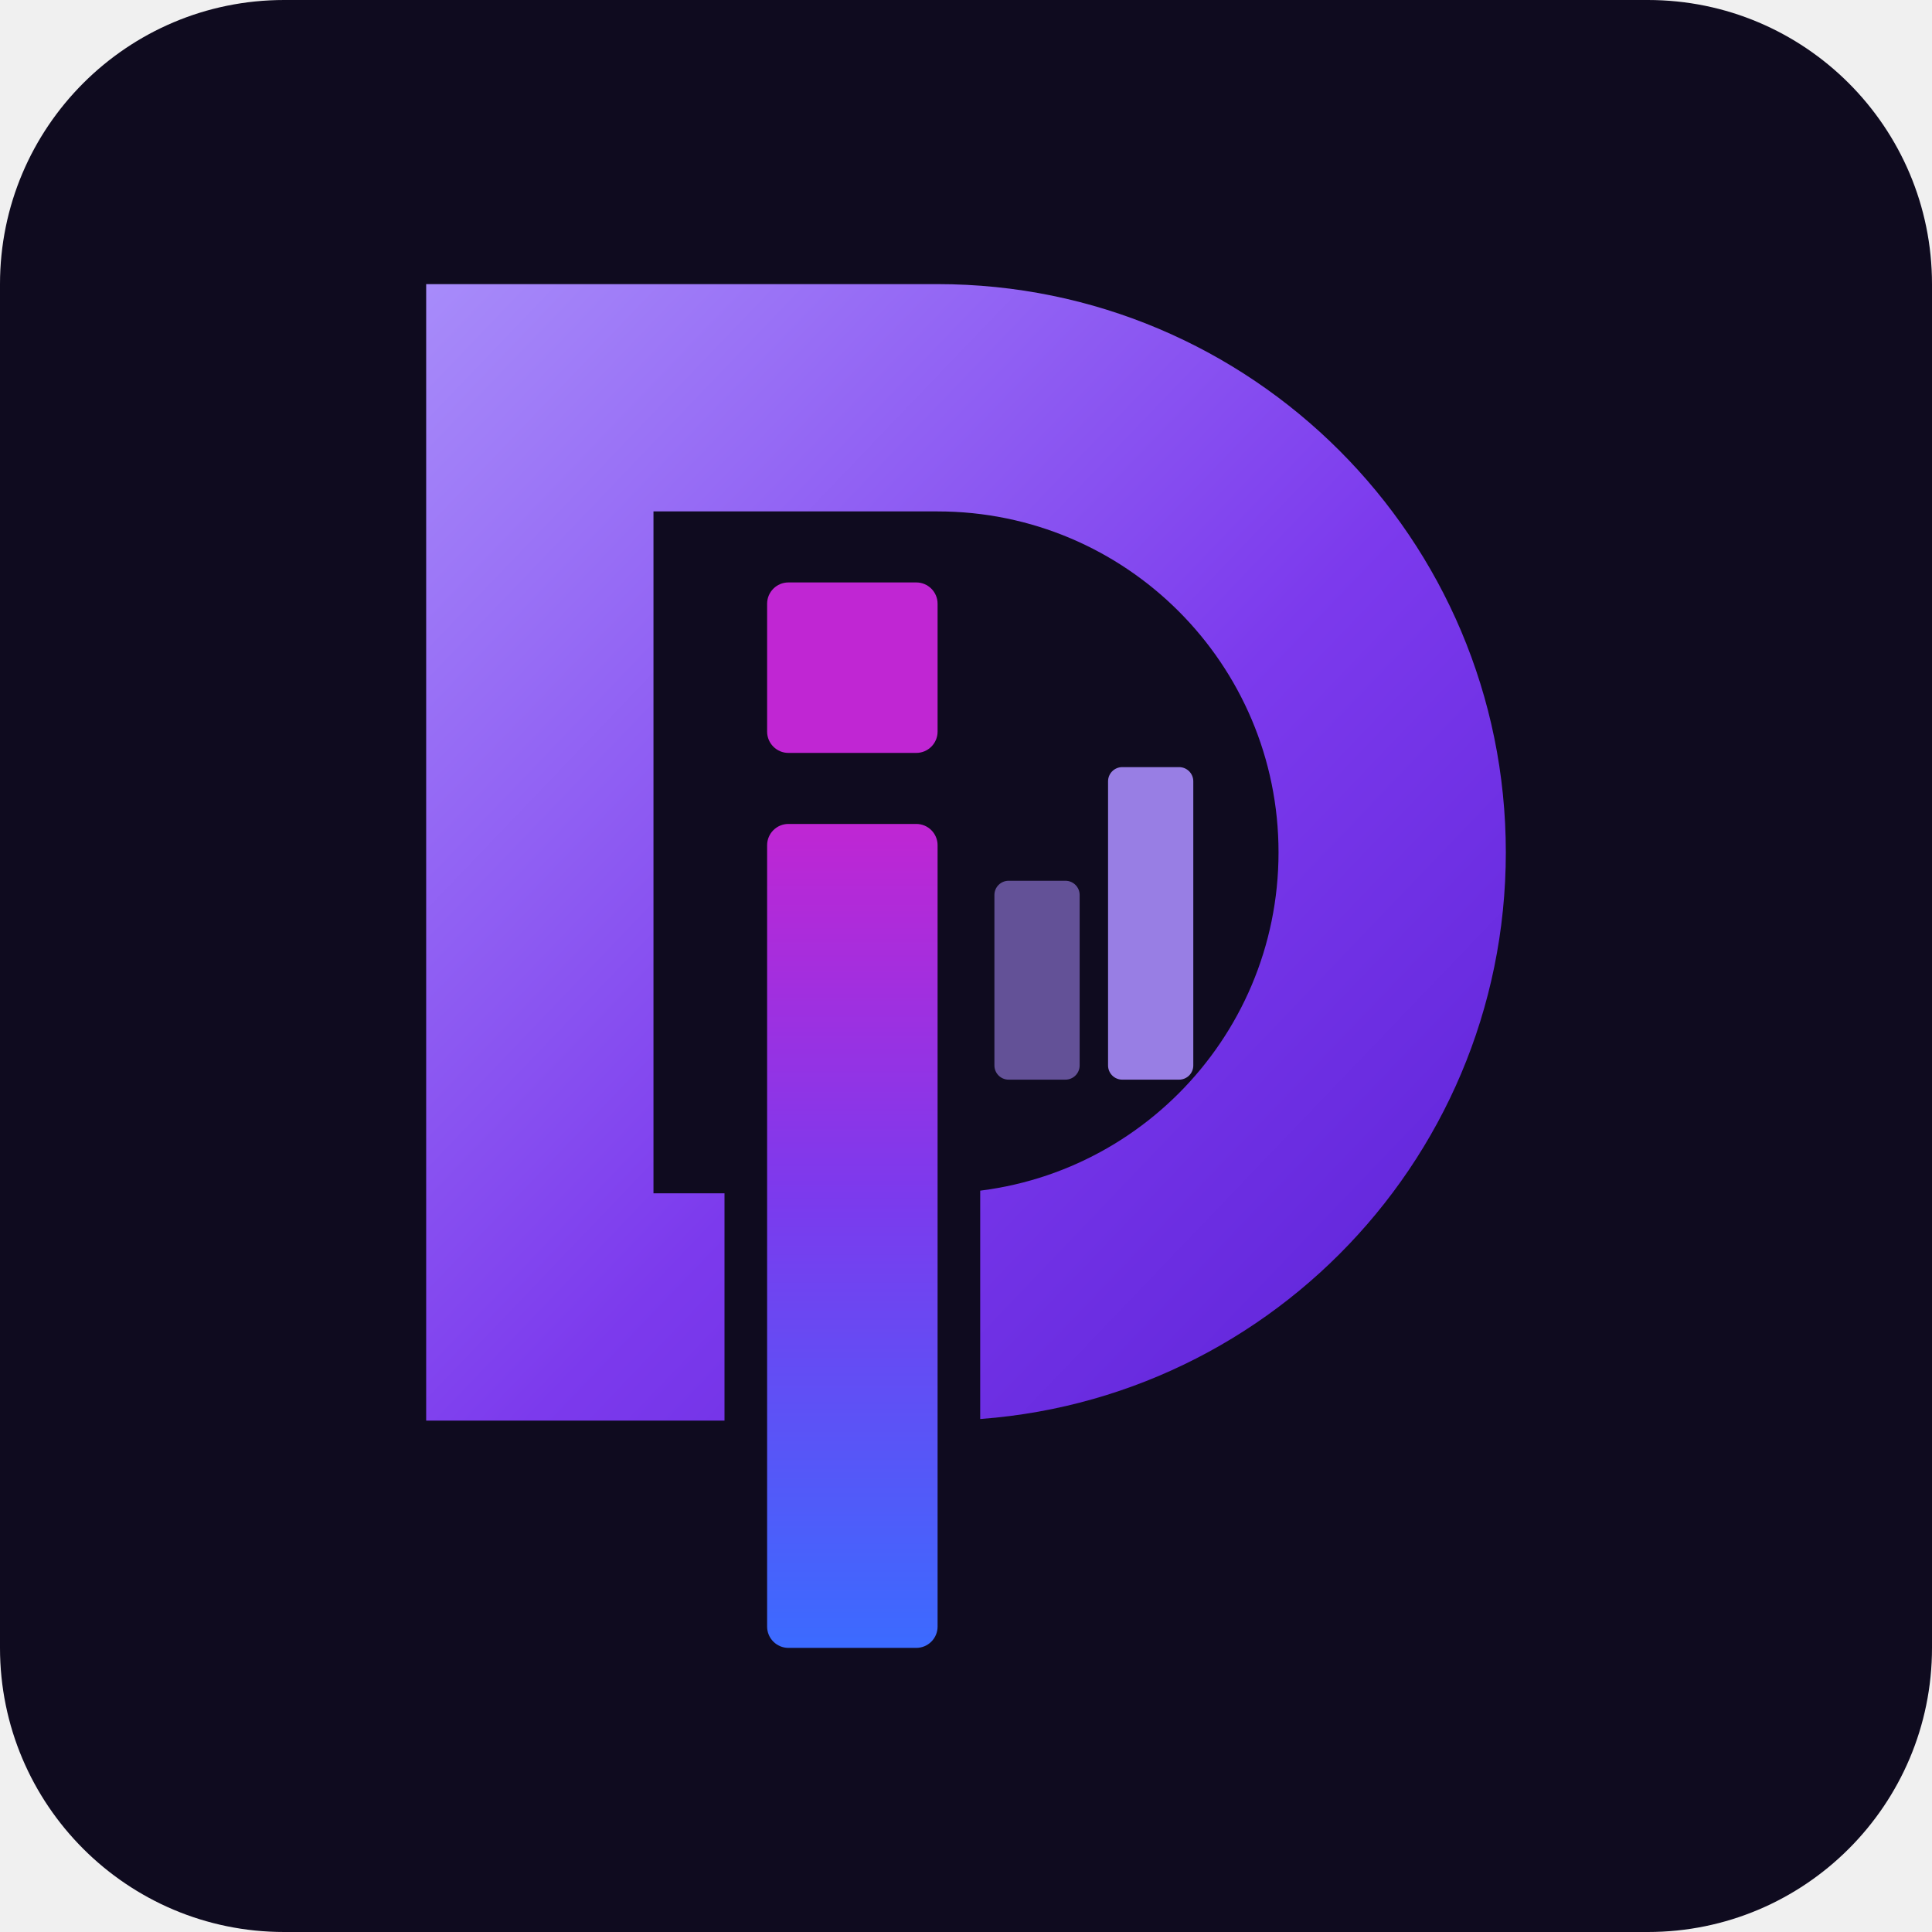
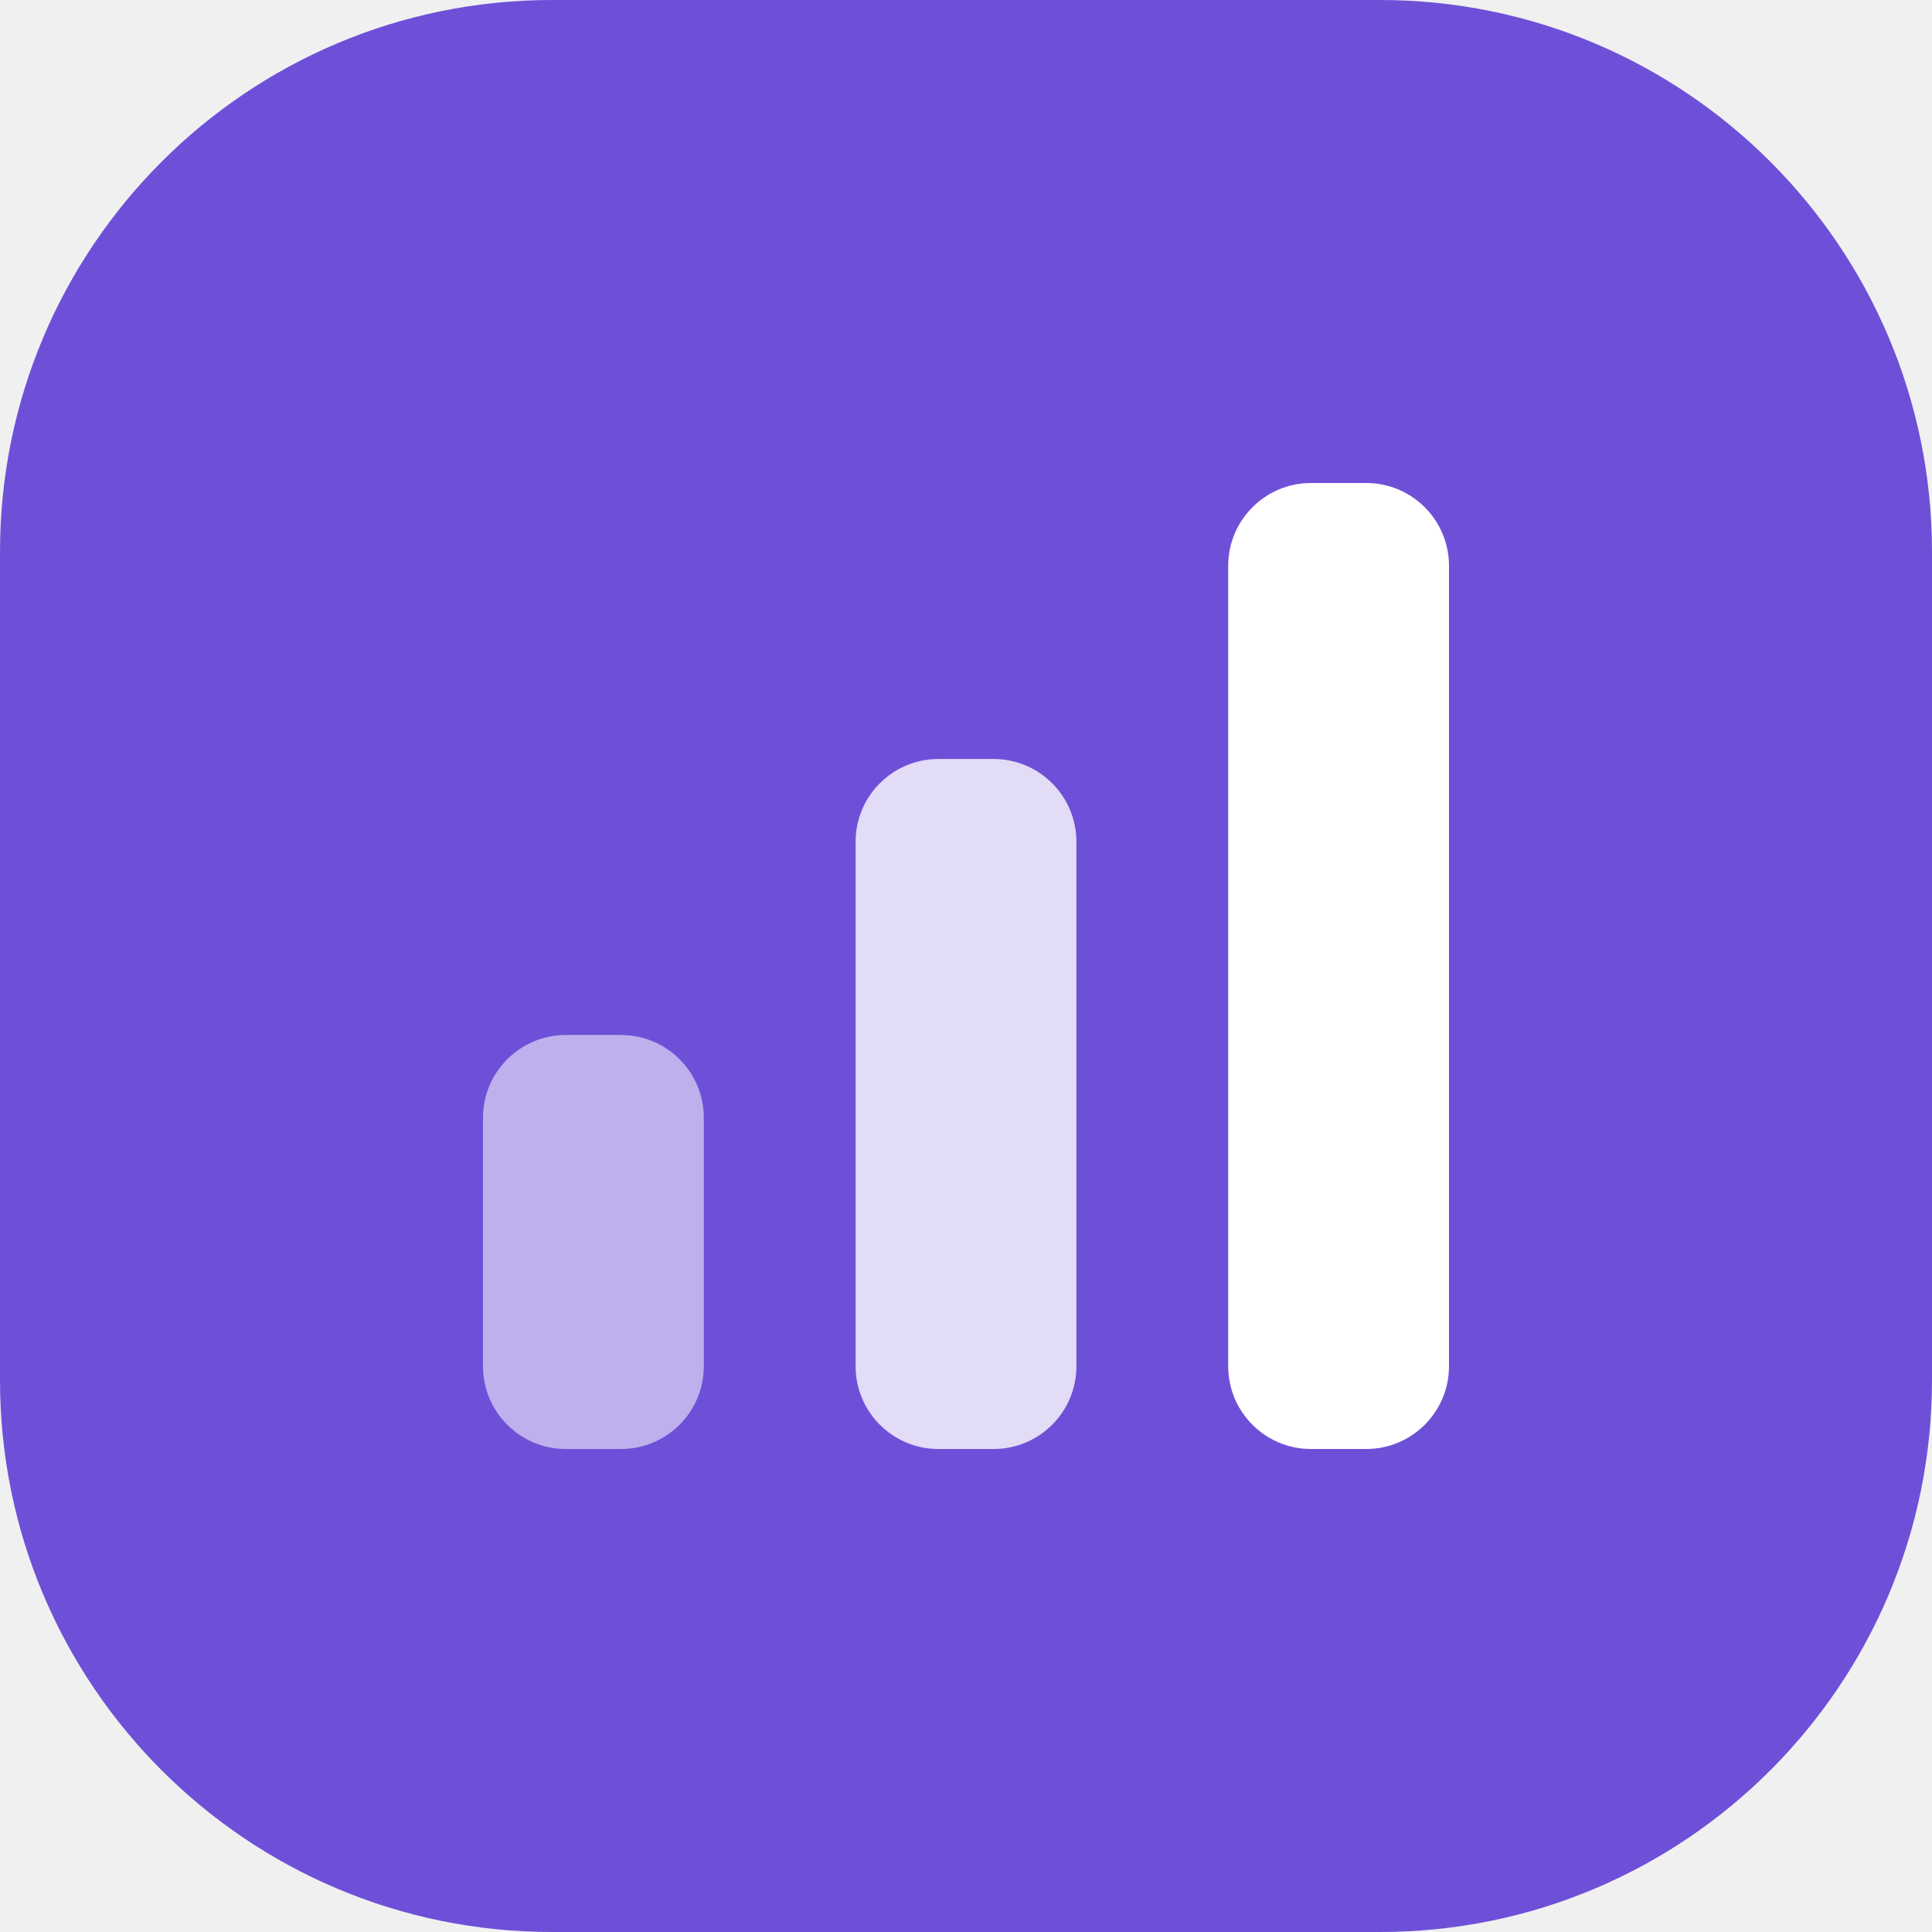
- <svg xmlns="http://www.w3.org/2000/svg" viewBox="-24 -16 272 272">
-   <rect x="-24" y="-16" width="272" height="272" rx="40" fill="#0F0B1F" />
-   <g transform="translate(0,4)">
-     <defs>
-       <linearGradient id="gD" x1="0" y1="0" x2="1" y2="1">
-         <stop offset="0" stop-color="#A78BFA" />
-         <stop offset="0.55" stop-color="#7C3AED" />
-         <stop offset="1" stop-color="#5B21D6" />
-       </linearGradient>
-       <linearGradient id="gI" x1="0" y1="0" x2="0" y2="1">
-         <stop offset="0" stop-color="#C026D3" />
-         <stop offset="0.45" stop-color="#7C3AED" />
-         <stop offset="1" stop-color="#3B6BFF" />
-       </linearGradient>
-       <clipPath id="counter">
-         <path d="M68 52H108A48 48 0 0 1 108 148H68Z" />
-       </clipPath>
-       <mask id="cut">
-         <rect x="0" y="0" width="240" height="240" fill="#fff" />
-         <rect x="78" y="136" width="36" height="60" fill="#000" />
-       </mask>
-     </defs>
-     <g mask="url(#cut)">
-       <path fill="url(#gD)" fill-rule="evenodd" d="M36 20H108A80 80 0 0 1 108 180H36Z M68 52H108A48 48 0 0 1 108 148H68Z" />
-     </g>
-     <g clip-path="url(#counter)">
-       <rect x="116" y="104" width="12" height="28" rx="2" fill="#A78BFA" opacity="0.55" />
-       <rect x="132" y="88" width="12" height="44" rx="2" fill="#A78BFA" opacity="0.9" />
-     </g>
-     <rect x="84" y="62" width="24" height="24" rx="3" fill="#C026D3" />
-     <rect x="84" y="96" width="24" height="116" rx="3" fill="url(#gI)" />
-   </g>
+ <svg xmlns="http://www.w3.org/2000/svg" viewBox="0 0 28 28">
+   <rect width="28" height="28" rx="8" fill="#6E50D8" />
+   <rect x="7" y="15" width="3.2" height="6" rx="1.2" fill="#fff" opacity=".55" />
+   <rect x="12.4" y="11" width="3.2" height="10" rx="1.2" fill="#fff" opacity=".8" />
+   <rect x="17.8" y="7" width="3.2" height="14" rx="1.2" fill="#fff" />
</svg>
